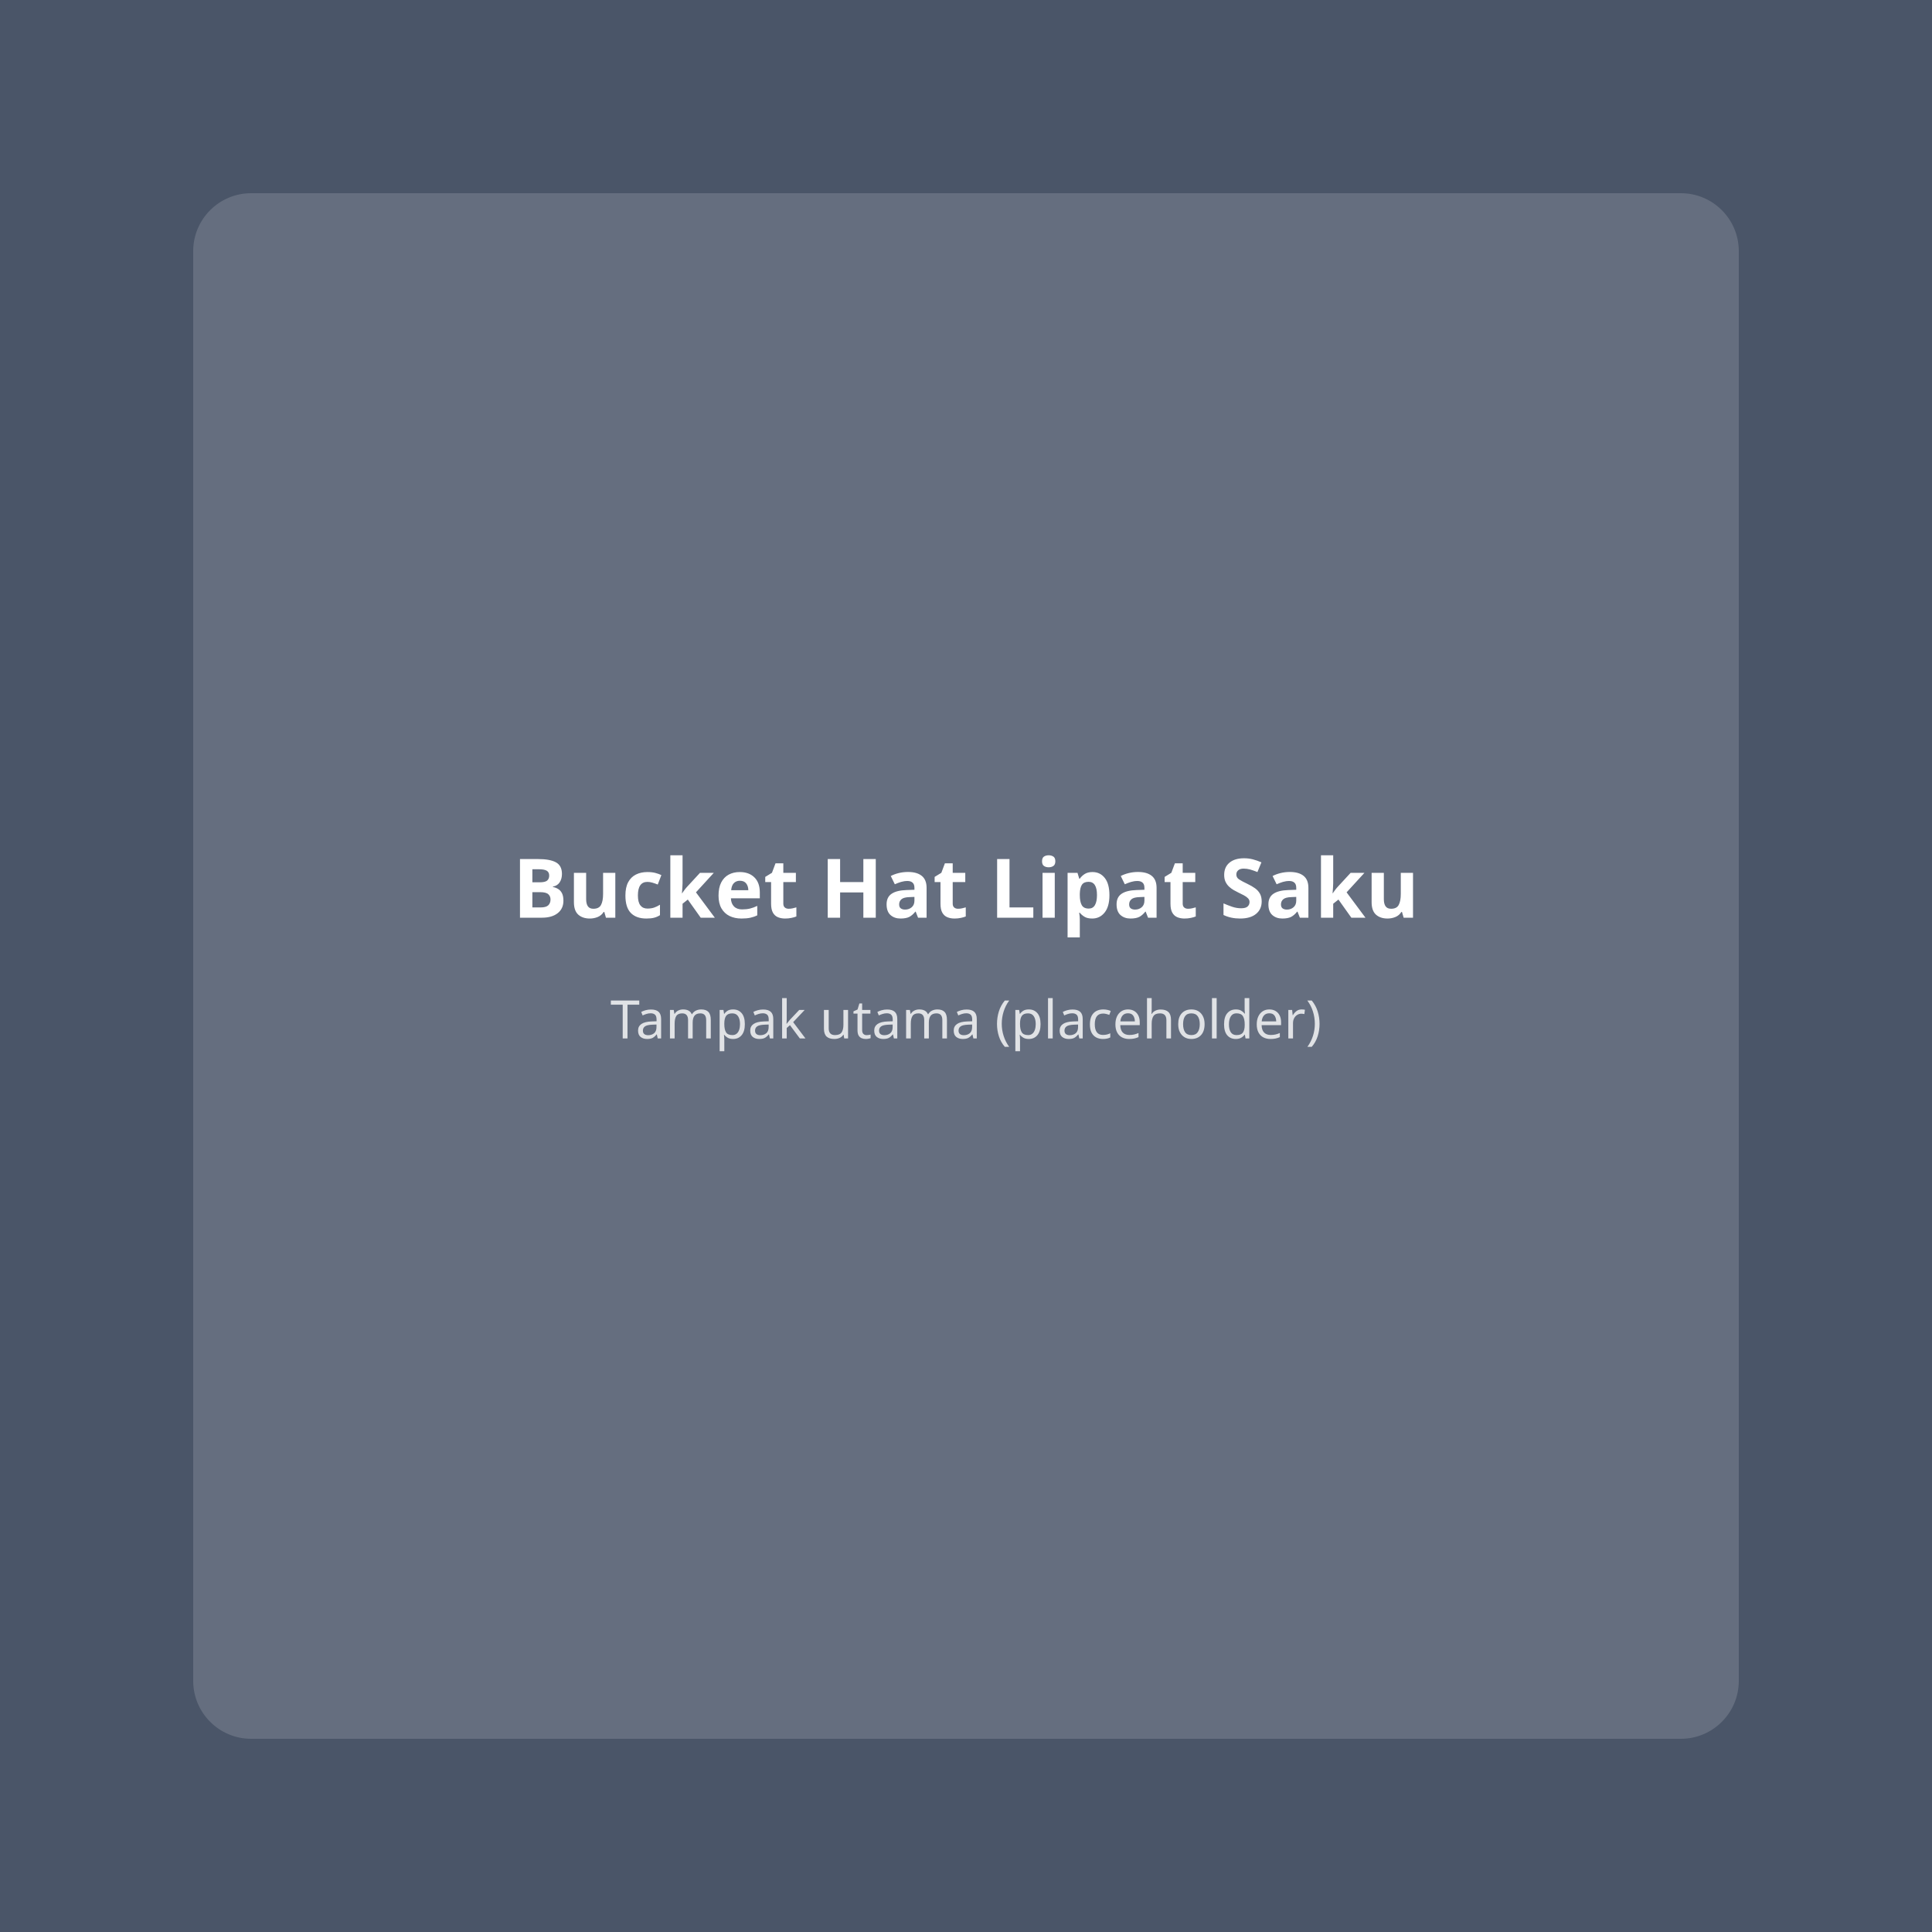
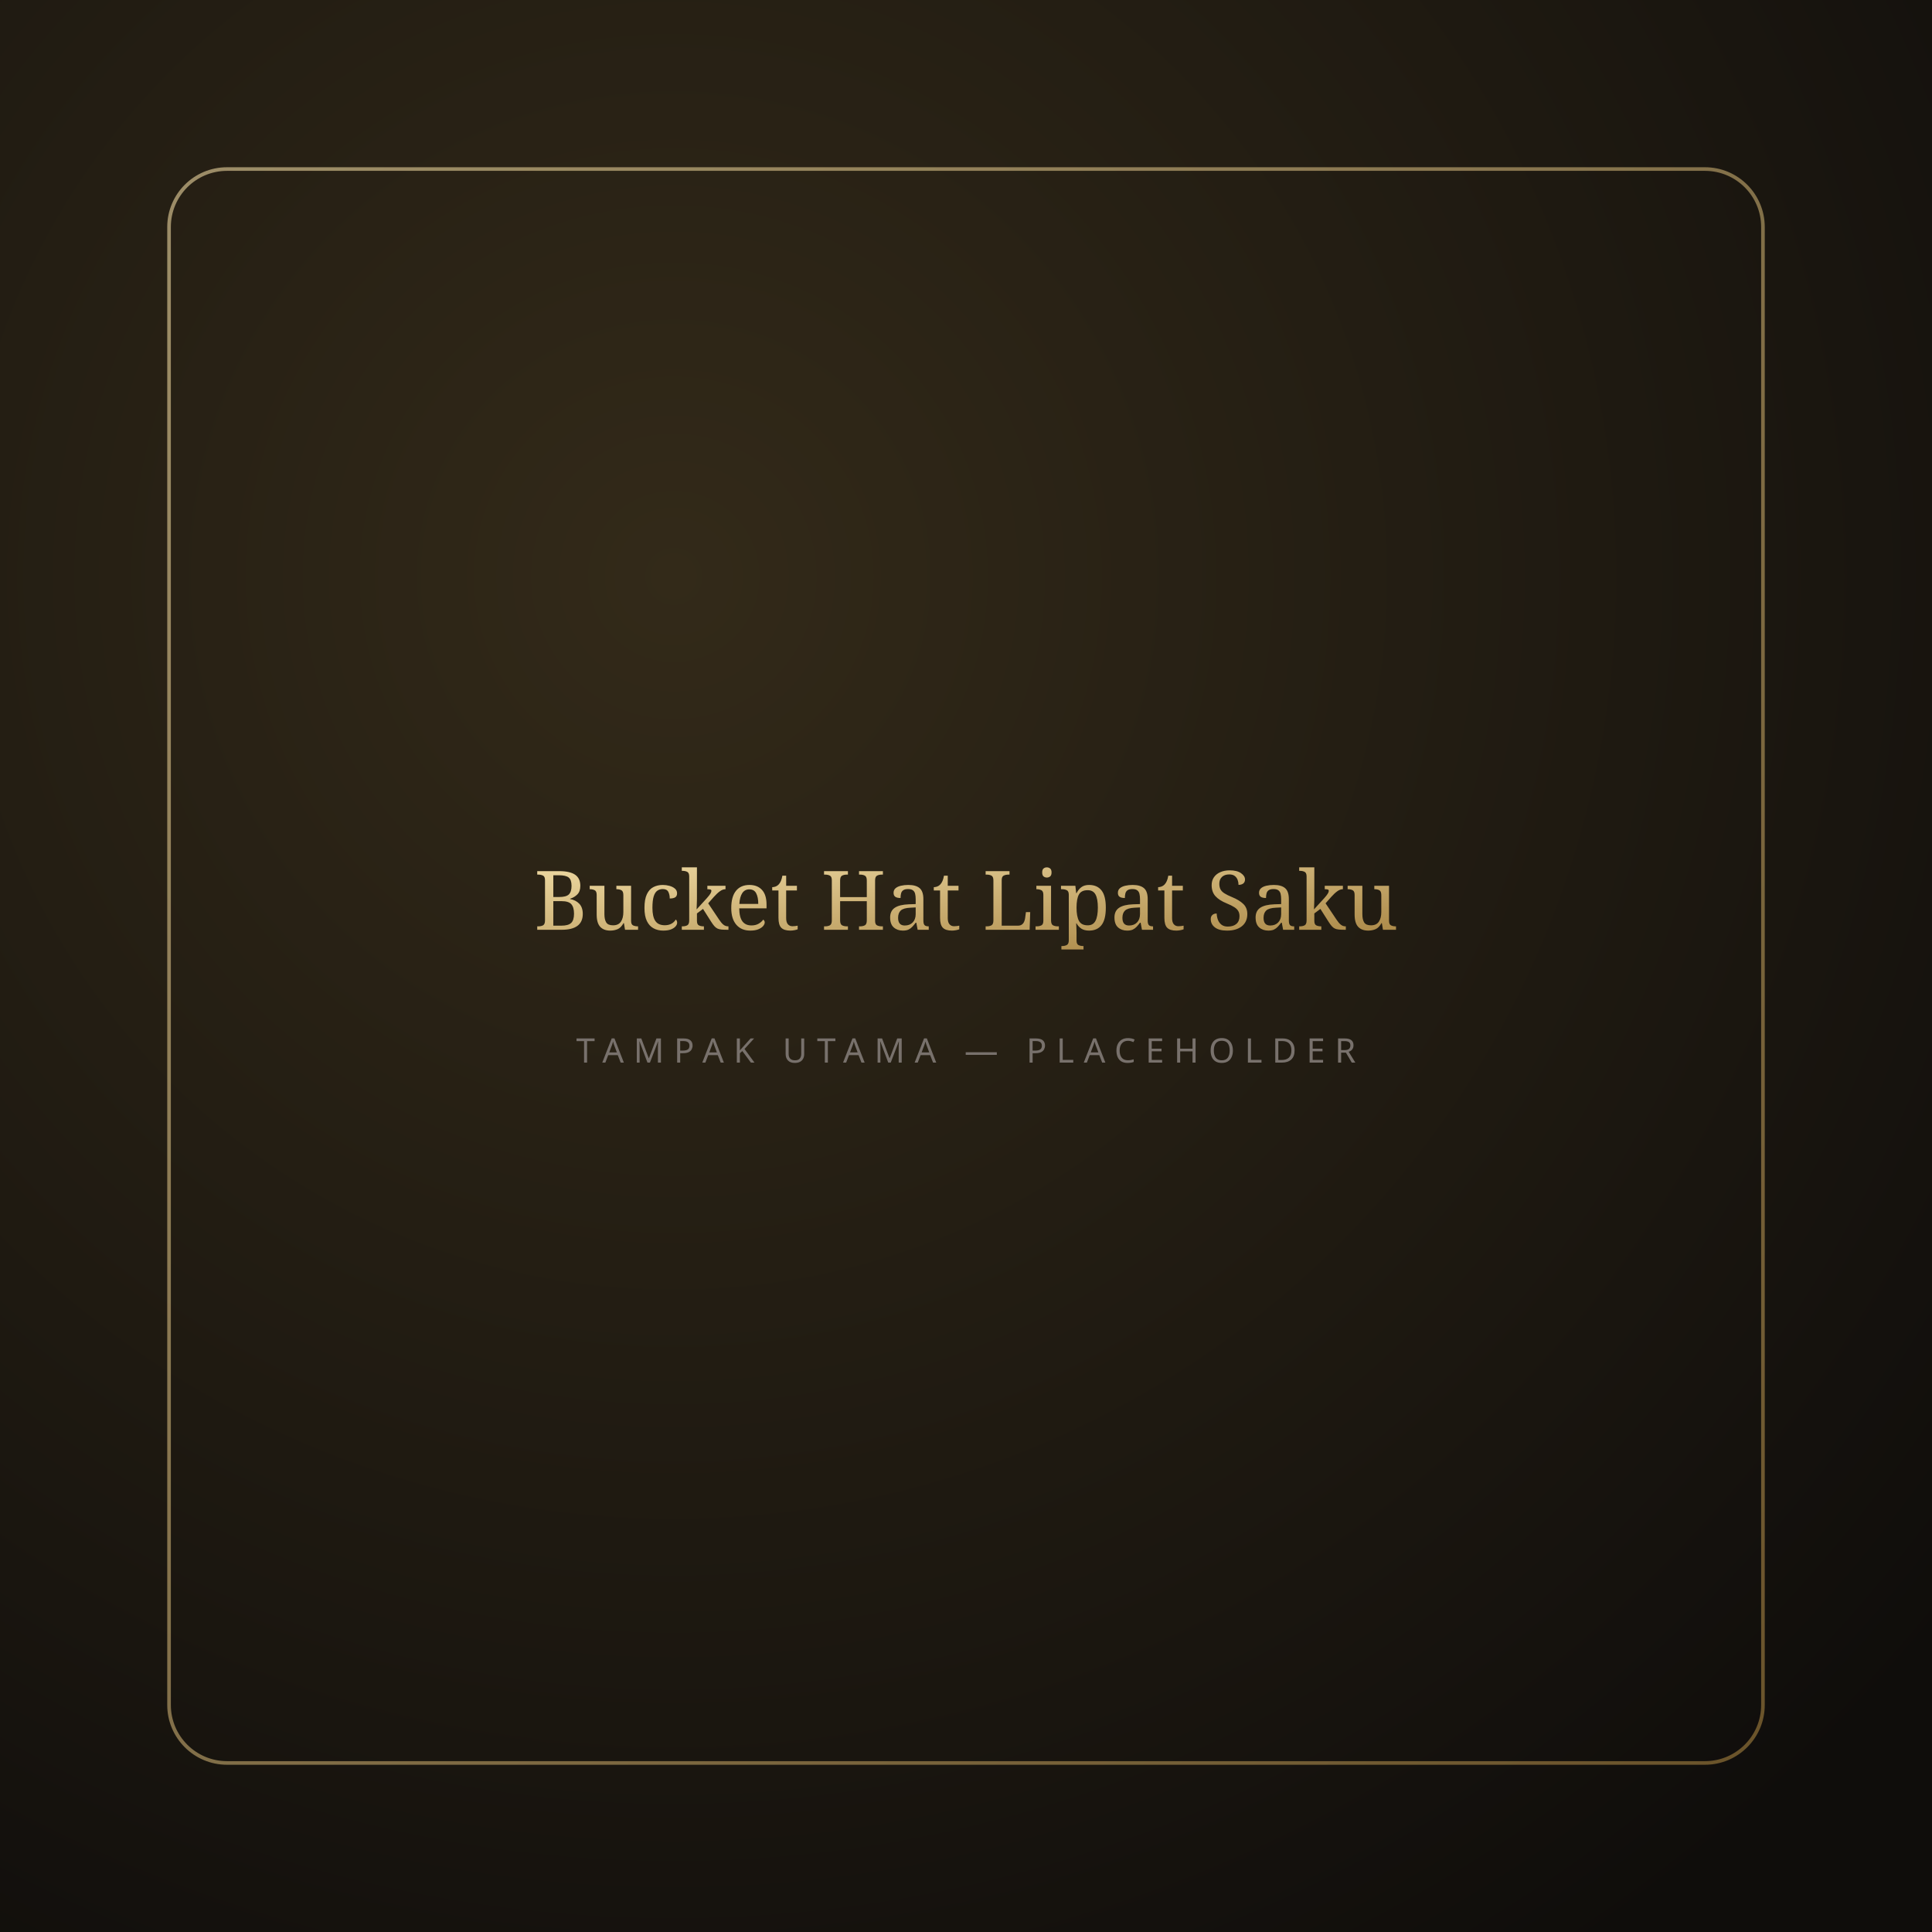
<svg xmlns="http://www.w3.org/2000/svg" width="800" height="800" viewBox="0 0 800 800">
-   <rect width="800" height="800" fill="#4a5568" />
-   <rect x="80" y="80" width="640" height="640" rx="24" fill="#ffffff" fill-opacity="0.15" />
-   <text x="400" y="380" text-anchor="middle" font-family="sans-serif" font-size="34" fill="#ffffff" font-weight="bold">Bucket Hat Lipat Saku</text>
-   <text x="400" y="430" text-anchor="middle" font-family="sans-serif" font-size="22" fill="#ffffff" fill-opacity="0.8">Tampak utama (placeholder)</text>
+   <defs>
+     <radialGradient id="glow" cx="35%" cy="30%" r="85%">
+       <stop offset="0%" stop-color="#332a19" />
+       <stop offset="100%" stop-color="#0f0d0b" />
+     </radialGradient>
+     <linearGradient id="gold" x1="0" y1="0" x2="1" y2="1">
+       <stop offset="0%" stop-color="#ecd7a0" />
+       <stop offset="100%" stop-color="#a5813f" />
+     </linearGradient>
+   </defs>
+   <rect width="800" height="800" fill="url(#glow)" />
+   <rect x="70" y="70" width="660" height="660" rx="24" fill="none" stroke="url(#gold)" stroke-width="1.5" opacity="0.6" />
+   <text x="400" y="385" text-anchor="middle" font-family="Georgia, serif" font-size="34" fill="url(#gold)">Bucket Hat Lipat Saku</text>
+   <text x="400" y="440" text-anchor="middle" font-family="sans-serif" font-size="14" letter-spacing="4" fill="#78716c">TAMPAK UTAMA — PLACEHOLDER</text>
</svg>
